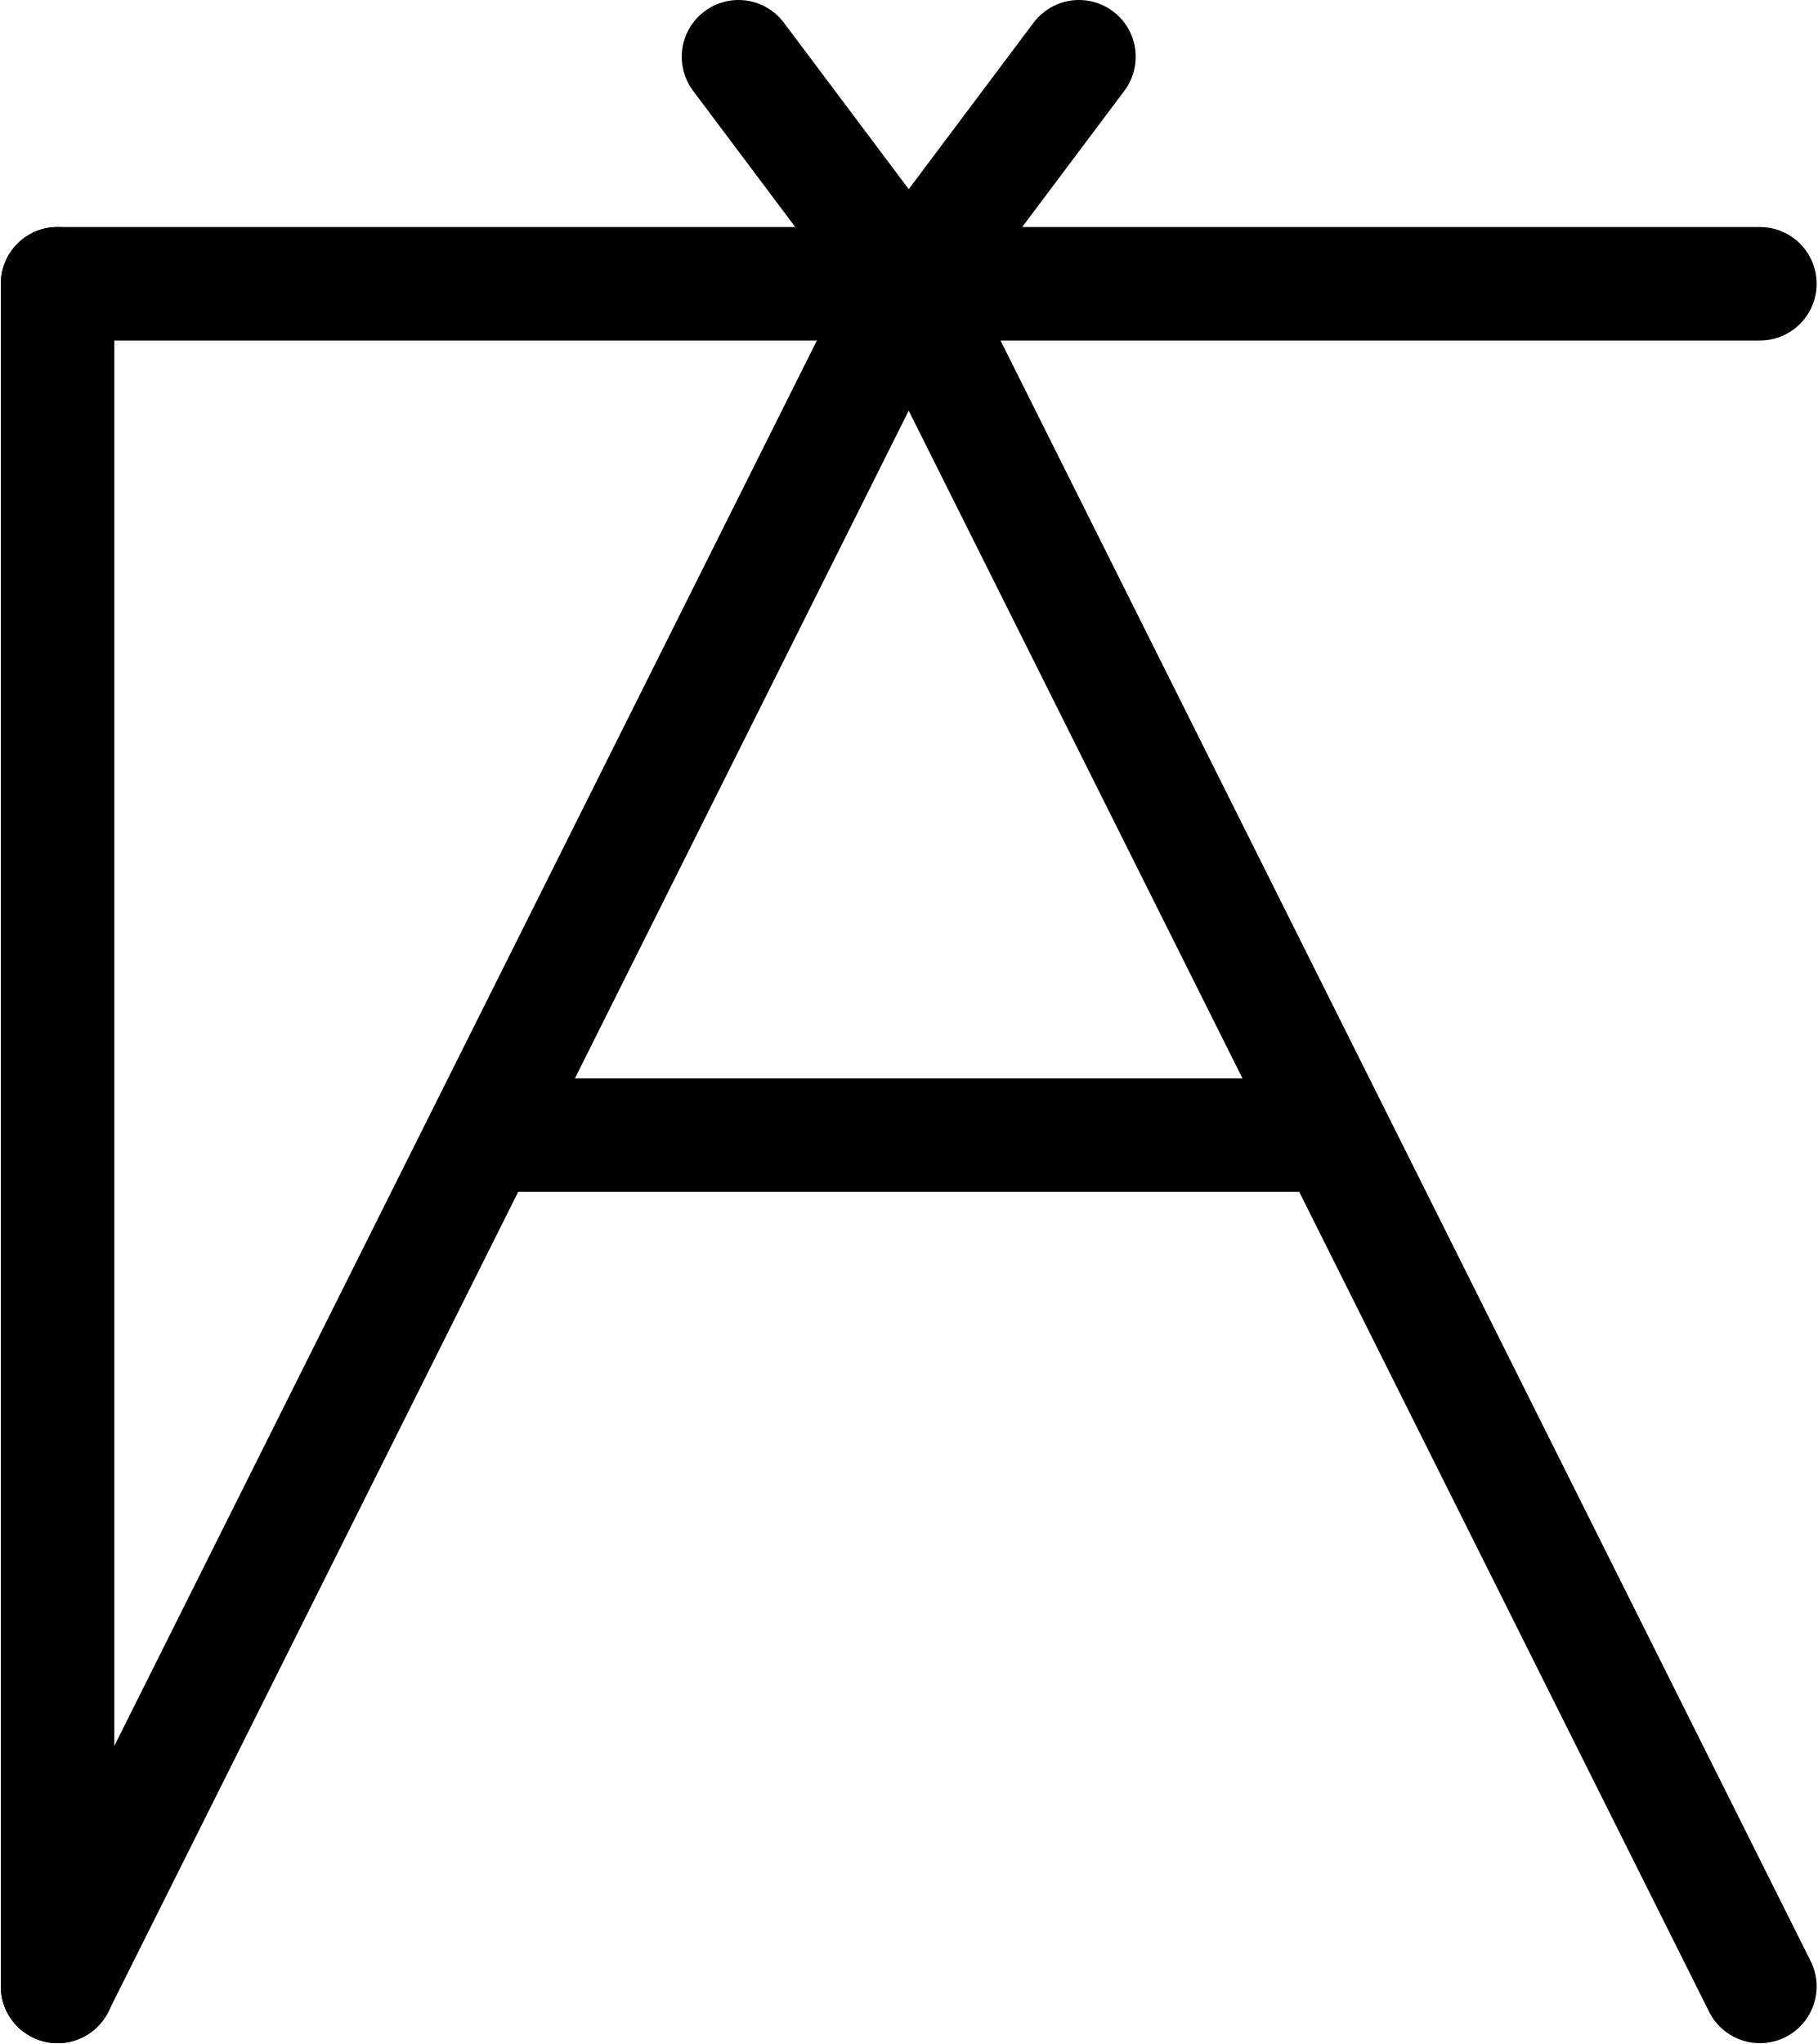
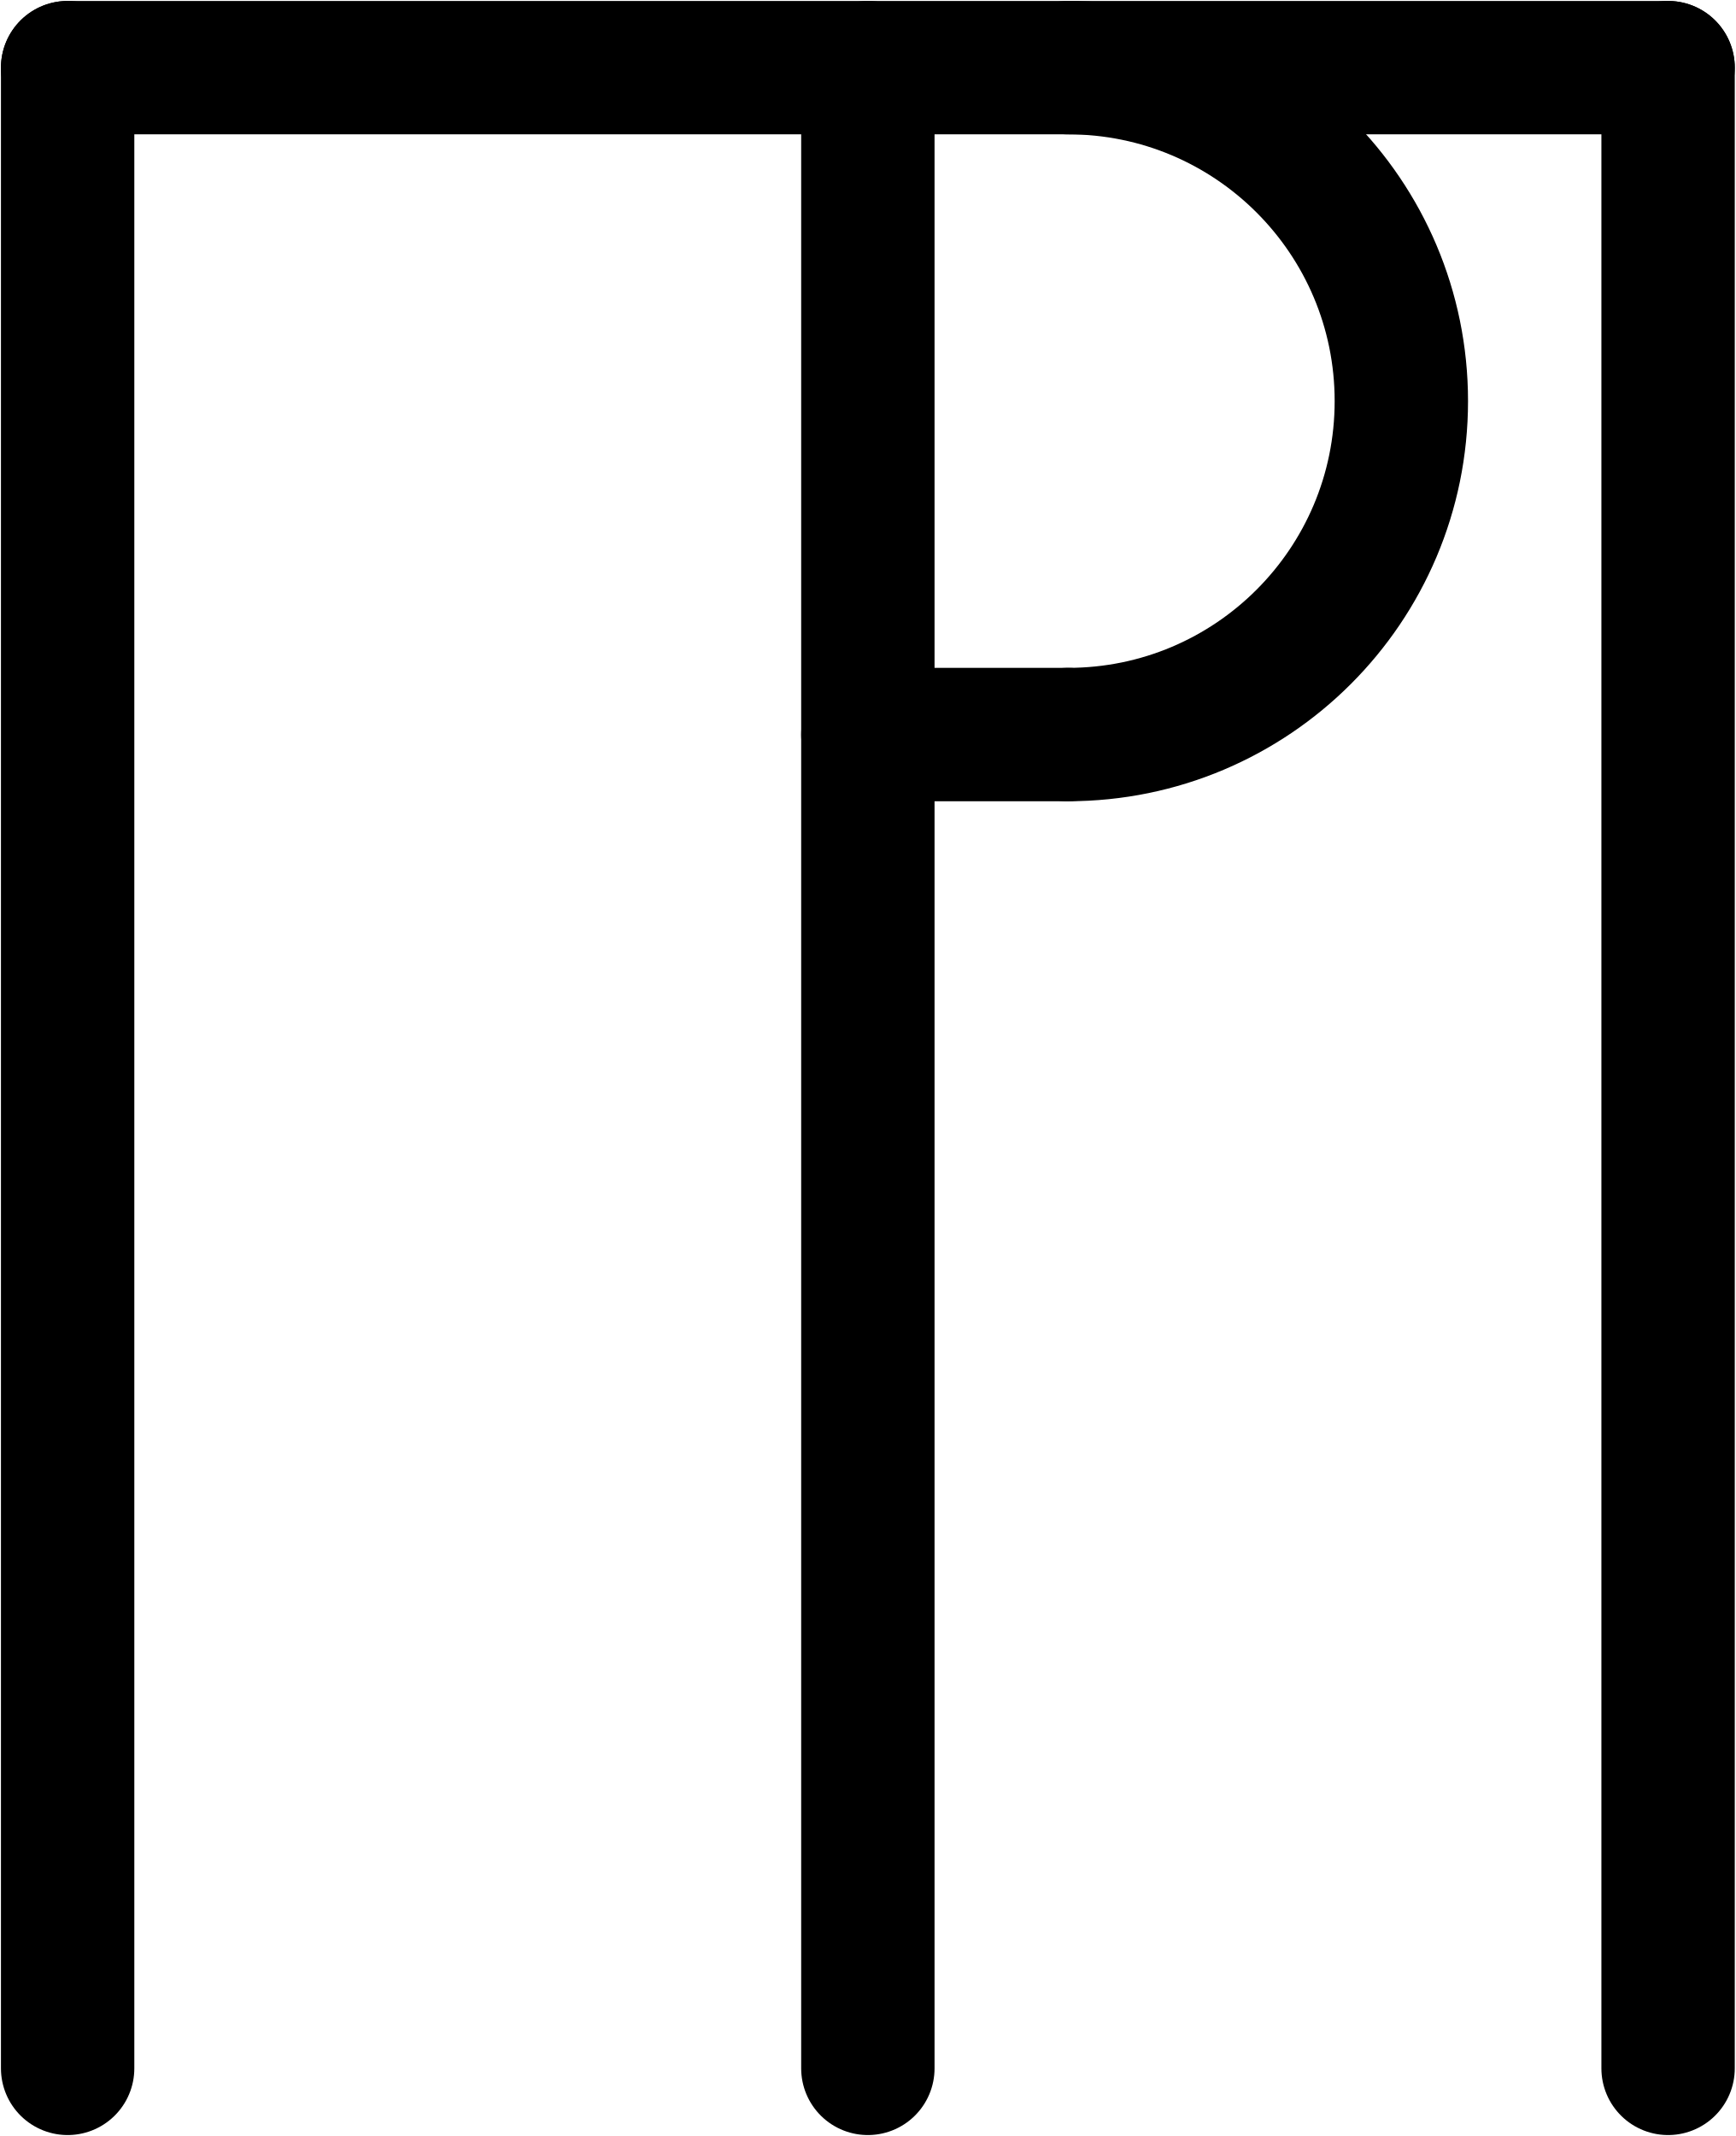
- <svg xmlns="http://www.w3.org/2000/svg" viewBox="0 0 427.046 480.19" height="480.19" width="427.046" xml:space="preserve" id="svg2" version="1.1">
+ <svg xmlns="http://www.w3.org/2000/svg" viewBox="0 0 347.046 427.046" height="427.046" width="347.046" xml:space="preserve" id="svg2" version="1.1">
  <defs id="defs6">
-     <clipPath id="clipPath38" clipPathUnits="userSpaceOnUse">
-       <path id="path36" d="M 0,400 H 400 V 0 H 0 Z" />
+     <clipPath id="clipPath34" clipPathUnits="userSpaceOnUse">
+       <path id="path32" d="M 0,400 H 400 V 0 H 0 Z" />
    </clipPath>
  </defs>
-   <g transform="matrix(1.333333,0,0,-1.333333,-53.14343,533.3333)" id="g10">
-     <g transform="translate(50,50)" id="g12">
-       <path id="path14" style="fill:none;stroke:#000000;stroke-width:20;stroke-linecap:round;stroke-linejoin:round;stroke-miterlimit:10;stroke-dasharray:none;stroke-opacity:1" d="M 0,0 V 300" />
+   <g transform="matrix(1.333333,0,0,-1.333333,-93.14343,480.1899)" id="g10">
+     <g transform="translate(80,350)" id="g12">
+       <path id="path14" style="fill:none;stroke:#000000;stroke-width:20;stroke-linecap:round;stroke-linejoin:round;stroke-miterlimit:10;stroke-dasharray:none;stroke-opacity:1" d="M 0,0 V -300" />
    </g>
-     <g transform="translate(350,350)" id="g16">
-       <path id="path18" style="fill:none;stroke:#000000;stroke-width:20;stroke-linecap:round;stroke-linejoin:round;stroke-miterlimit:10;stroke-dasharray:none;stroke-opacity:1" d="M 0,0 H -300" />
+     <g transform="translate(320,350)" id="g16">
+       <path id="path18" style="fill:none;stroke:#000000;stroke-width:20;stroke-linecap:round;stroke-linejoin:round;stroke-miterlimit:10;stroke-dasharray:none;stroke-opacity:1" d="M 0,0 V -300" />
    </g>
-     <g transform="translate(50,50)" id="g20">
-       <path id="path22" style="fill:none;stroke:#000000;stroke-width:20;stroke-linecap:round;stroke-linejoin:round;stroke-miterlimit:10;stroke-dasharray:none;stroke-opacity:1" d="M 0,0 150,300" />
+     <g transform="translate(80,350)" id="g20">
+       <path id="path22" style="fill:none;stroke:#000000;stroke-width:20;stroke-linecap:round;stroke-linejoin:round;stroke-miterlimit:10;stroke-dasharray:none;stroke-opacity:1" d="M 0,0 H 240" />
    </g>
-     <g transform="translate(350,50)" id="g24">
-       <path id="path26" style="fill:none;stroke:#000000;stroke-width:20;stroke-linecap:round;stroke-linejoin:round;stroke-miterlimit:10;stroke-dasharray:none;stroke-opacity:1" d="M 0,0 -150,300" />
+     <g transform="translate(200,50)" id="g24">
+       <path id="path26" style="fill:none;stroke:#000000;stroke-width:20;stroke-linecap:round;stroke-linejoin:round;stroke-miterlimit:10;stroke-dasharray:none;stroke-opacity:1" d="M 0,0 V 300" />
    </g>
-     <g transform="translate(130,200)" id="g28">
-       <path id="path30" style="fill:none;stroke:#000000;stroke-width:20;stroke-linecap:round;stroke-linejoin:round;stroke-miterlimit:10;stroke-dasharray:none;stroke-opacity:1" d="M 0,0 H 140" />
-     </g>
-     <g id="g32">
-       <g clip-path="url(#clipPath38)" id="g34">
-         <g transform="translate(170,390)" id="g40">
-           <path id="path42" style="fill:none;stroke:#000000;stroke-width:20;stroke-linecap:round;stroke-linejoin:round;stroke-miterlimit:10;stroke-dasharray:none;stroke-opacity:1" d="M 0,0 30,-40" />
+     <g id="g28">
+       <g clip-path="url(#clipPath34)" id="g30">
+         <g transform="translate(230,350)" id="g36">
+           <path id="path38" style="fill:none;stroke:#000000;stroke-width:20;stroke-linecap:round;stroke-linejoin:round;stroke-miterlimit:10;stroke-dasharray:none;stroke-opacity:1" d="M 0,0 C 27.614,0 50,-22.386 50,-50 50,-77.614 27.614,-100 0,-100" />
        </g>
-         <g transform="translate(230,390)" id="g44">
-           <path id="path46" style="fill:none;stroke:#000000;stroke-width:20;stroke-linecap:round;stroke-linejoin:round;stroke-miterlimit:10;stroke-dasharray:none;stroke-opacity:1" d="M 0,0 -30,-40" />
+         <g transform="translate(200,250)" id="g40">
+           <path id="path42" style="fill:none;stroke:#000000;stroke-width:20;stroke-linecap:round;stroke-linejoin:round;stroke-miterlimit:10;stroke-dasharray:none;stroke-opacity:1" d="M 0,0 H 30" />
        </g>
      </g>
    </g>
  </g>
</svg>
